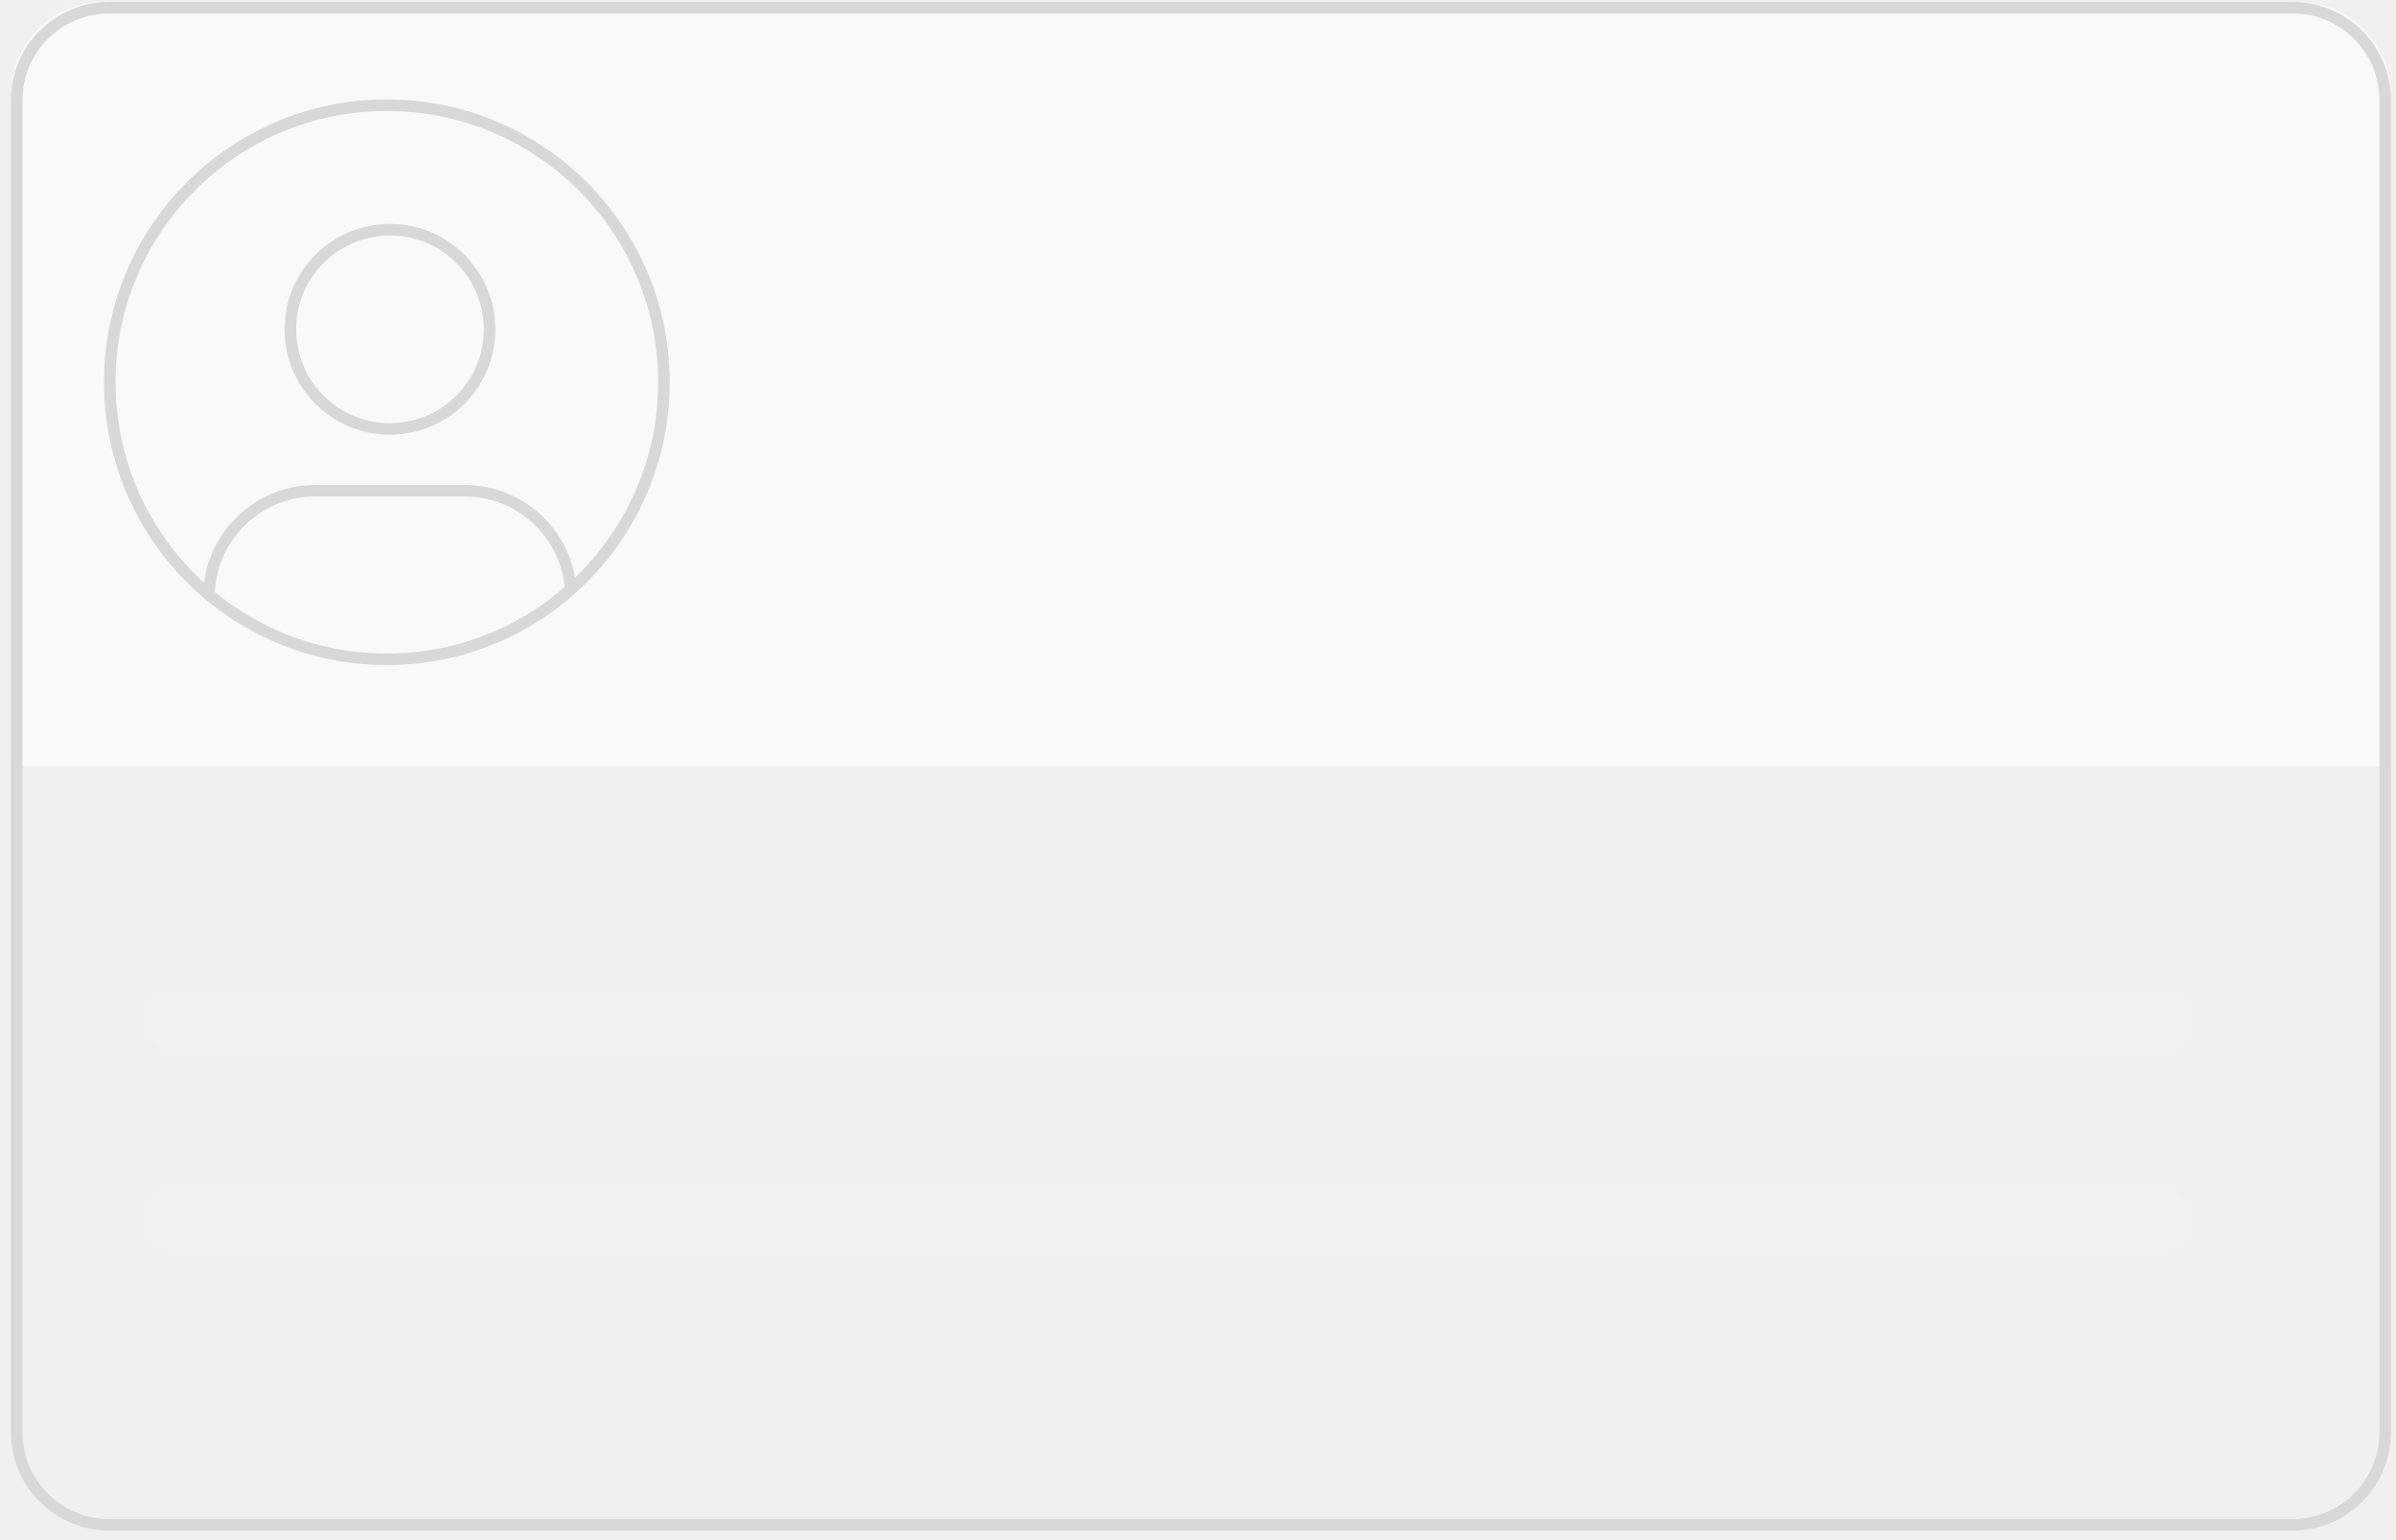
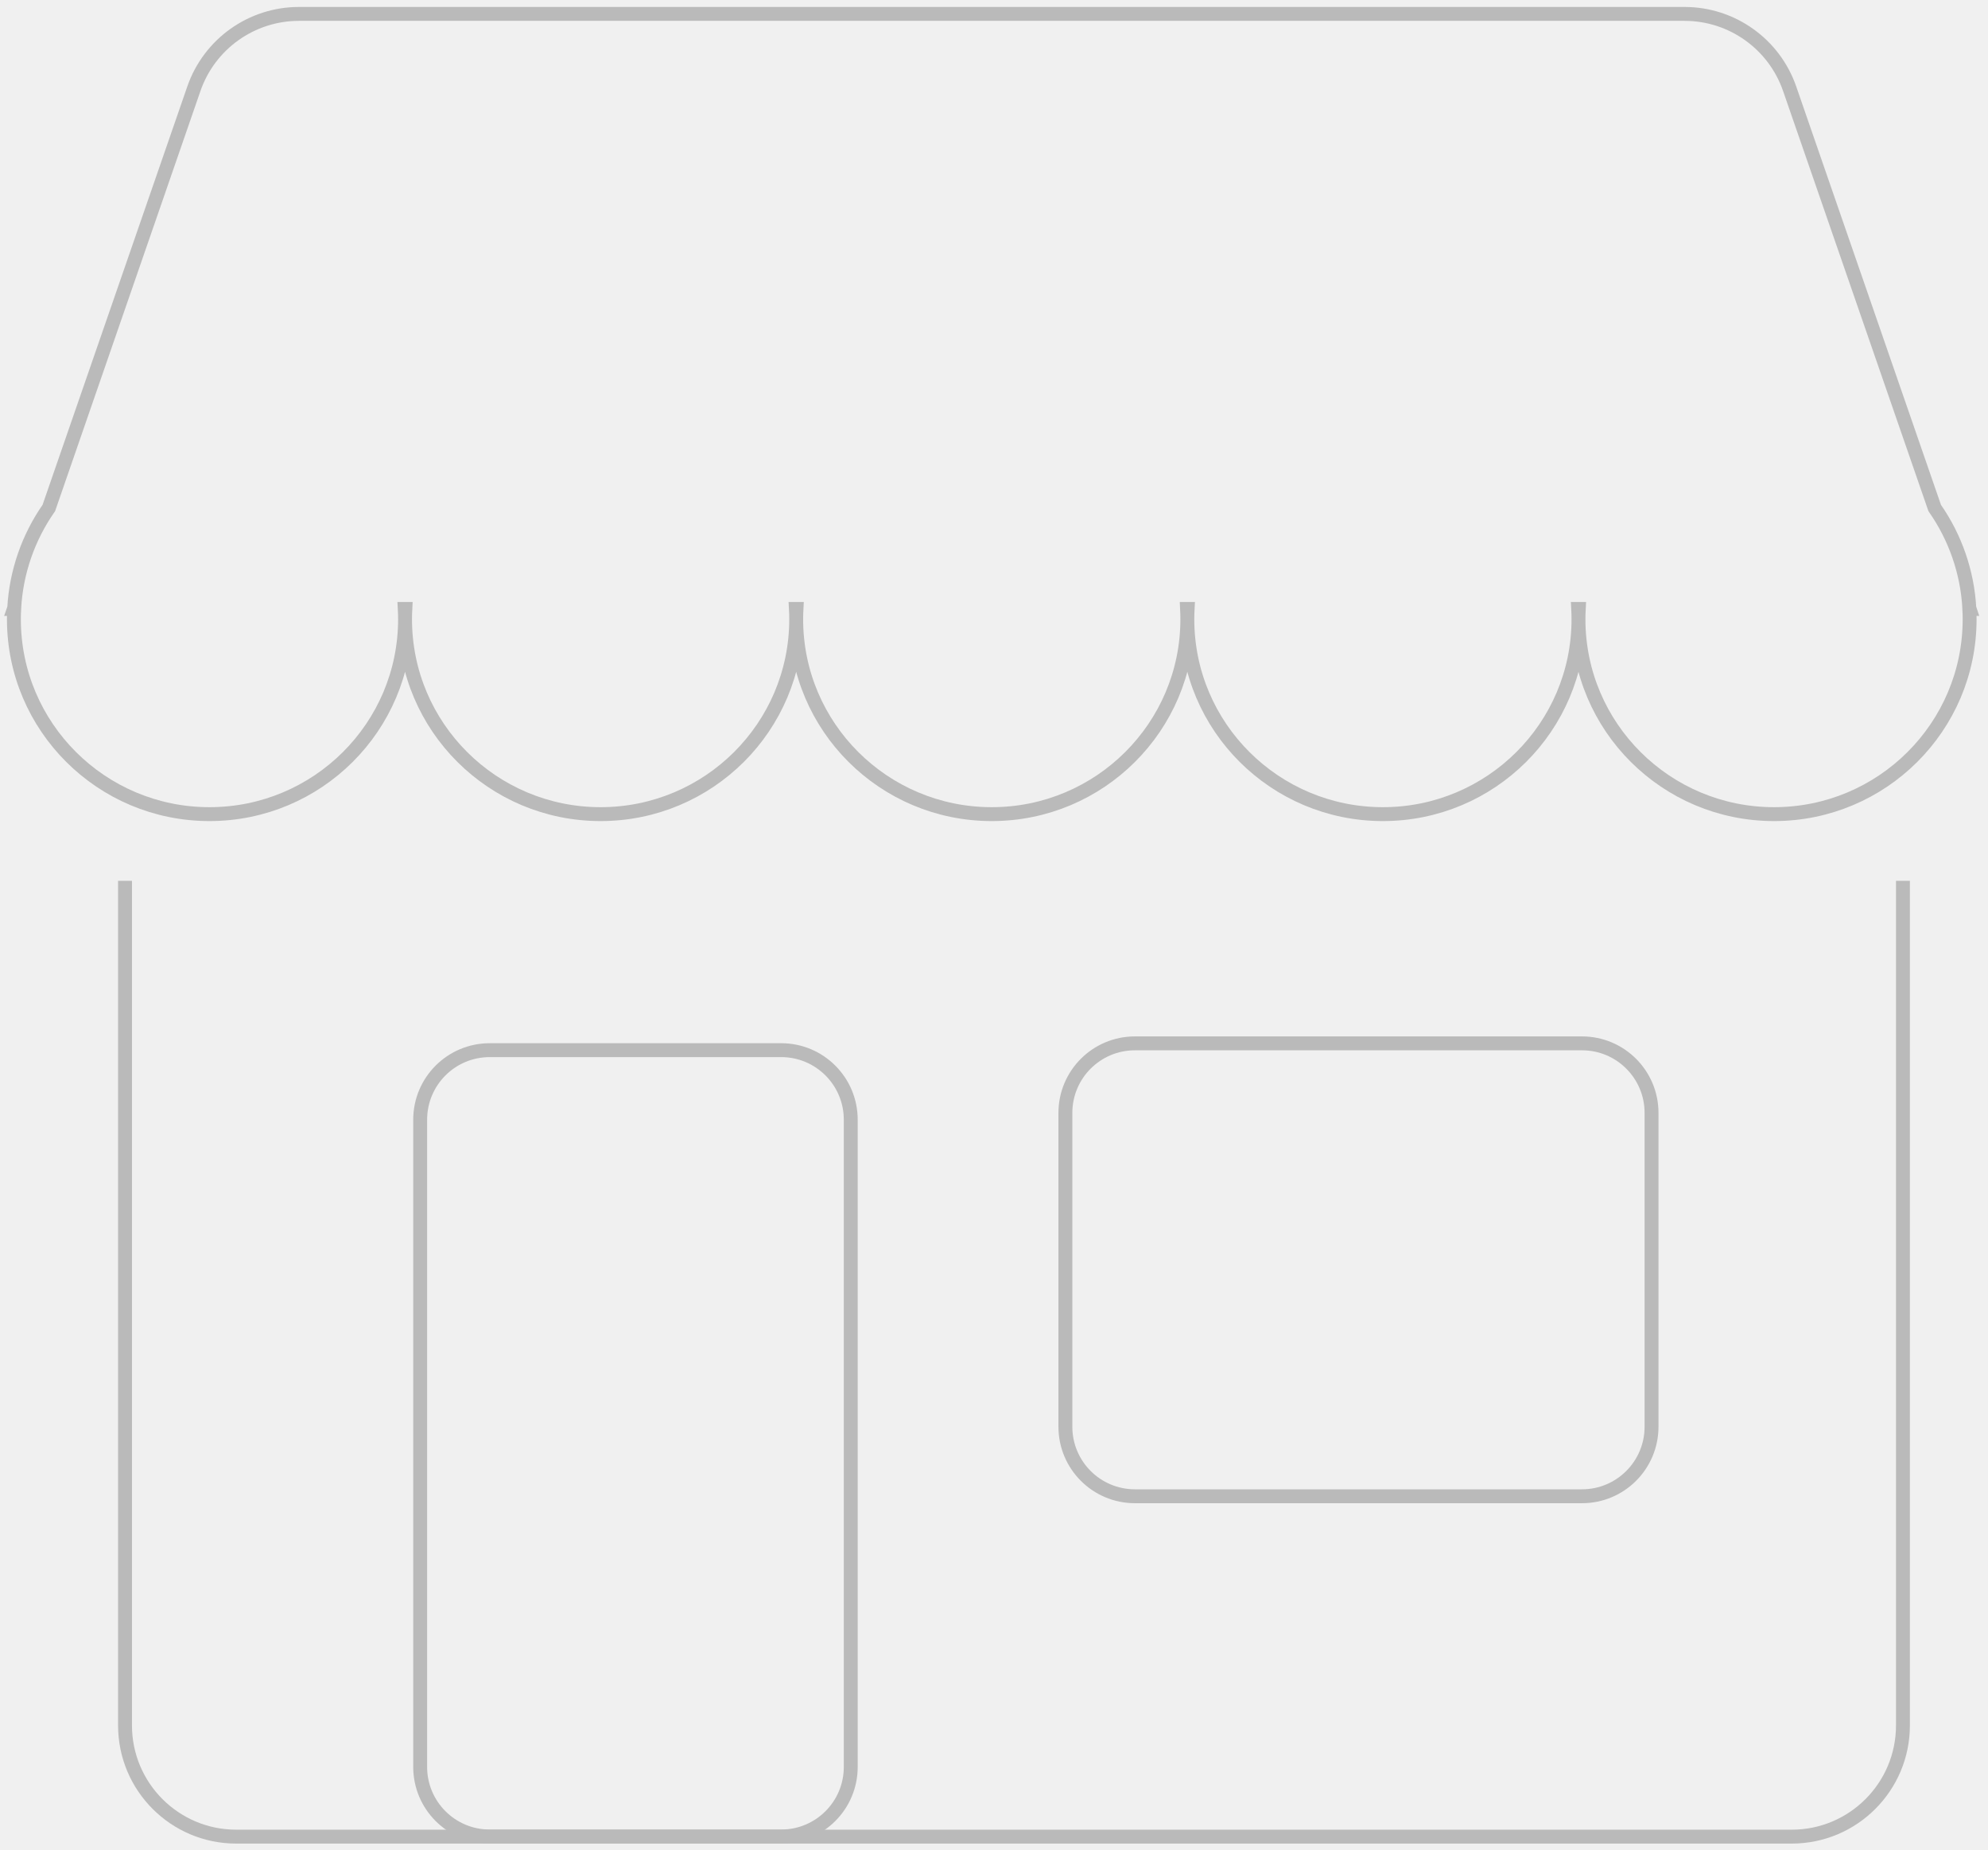
- <svg xmlns="http://www.w3.org/2000/svg" xmlns:xlink="http://www.w3.org/1999/xlink" width="207px" height="133px" viewBox="0 0 207 133" version="1.1">
-   <defs>
-     <rect id="path-1" x="0.943" y="0.162" width="205.624" height="132.088" rx="8" />
-     <circle id="path-3" cx="24.147" cy="23.938" r="23.938" />
-   </defs>
-   <g id="Page-1" stroke="none" stroke-width="1" fill="none" fill-rule="evenodd">
-     <g id="homepage" transform="translate(-187, -299)">
-       <g id="volet">
-         <g id="body" transform="translate(89, 299)">
-           <g id="illustration" transform="translate(98, 0)">
-             <g id="Rectangle">
-               <path d="M8.943,0.162 L198.566,0.162 C202.984,0.162 206.566,3.744 206.566,8.162 L206.566,66.206 L0.943,66.206 L0.943,8.162 C0.943,3.744 4.524,0.162 8.943,0.162 Z" fill="#F9F9F9" />
-               <mask id="mask-2" fill="white">
-                 <use xlink:href="#path-1" />
-               </mask>
-               <rect stroke="#D8D8D8" x="1.443" y="0.662" width="204.624" height="131.088" rx="8" />
-             </g>
-             <g id="icon-perso" transform="translate(9.274013, 9.088626)">
-               <mask id="mask-4" fill="white">
-                 <use xlink:href="#path-3" />
-               </mask>
-               <use id="Oval-3" stroke="#D8D8D8" xlink:href="#path-3" />
-               <circle id="Oval-4" stroke="#D8D8D8" mask="url(#mask-4)" cx="24.416" cy="19.366" r="8.607" />
-               <rect id="Rectangle-6" stroke="#D8D8D8" mask="url(#mask-4)" x="8.778" y="33.314" width="31.276" height="18.366" rx="9.183" />
-             </g>
-             <g id="UI" transform="translate(12.5, 85)" fill="#F0F2F2">
-               <g id="Paragraph" transform="translate(0.304688, 0.698326)">
-                 <rect id="Title-3" x="0" y="0" width="176.18" height="5.116" rx="2" />
-                 <rect id="Title-4" x="0" y="17.054" width="176.18" height="5.116" rx="2" />
-               </g>
-             </g>
-           </g>
-         </g>
-       </g>
-     </g>
+ <svg xmlns="http://www.w3.org/2000/svg" width="143" height="133">
+   <g transform="translate(1 1)" stroke="#3C3C3B" fill="none" fill-rule="evenodd" opacity=".3">
+     <path d="M.02 42.794H0l.023-.066a13.912 13.912 0 0 1 2.489-7.193L12.945 5.384A8 8 0 0 1 20.505 0h99.668a8 8 0 0 1 7.56 5.384l10.433 30.15a13.912 13.912 0 0 1 2.49 7.194l.022.066h-.02c.014.244.02.49.02.738 0 7.742-6.298 14.018-14.068 14.018s-14.068-6.276-14.068-14.018c0-.248.007-.494.02-.738h-.039c.013.244.02.49.02.738 0 7.742-6.299 14.018-14.068 14.018-7.77 0-14.068-6.276-14.068-14.018 0-.248.006-.494.019-.738h-.038c.012.244.019.49.019.738 0 7.742-6.299 14.018-14.068 14.018-7.77 0-14.068-6.276-14.068-14.018 0-.248.007-.494.02-.738h-.039c.013.244.02.49.02.738 0 7.742-6.3 14.018-14.069 14.018-7.769 0-14.067-6.276-14.067-14.018 0-.248.006-.494.019-.738h-.039c.013.244.02.49.02.738 0 7.742-6.299 14.018-14.068 14.018C6.298 57.55 0 51.274 0 43.532c0-.248.006-.494.02-.738zM135.882 62.346v60.74a8 8 0 0 1-8 8H15.993a8 8 0 0 1-8-8v-60.74" />
+     <rect x="29.224" y="74.525" width="30.972" height="56.55" rx="5" />
+     <rect x="75.635" y="74.036" width="42.163" height="32.571" rx="5" />
  </g>
</svg>
